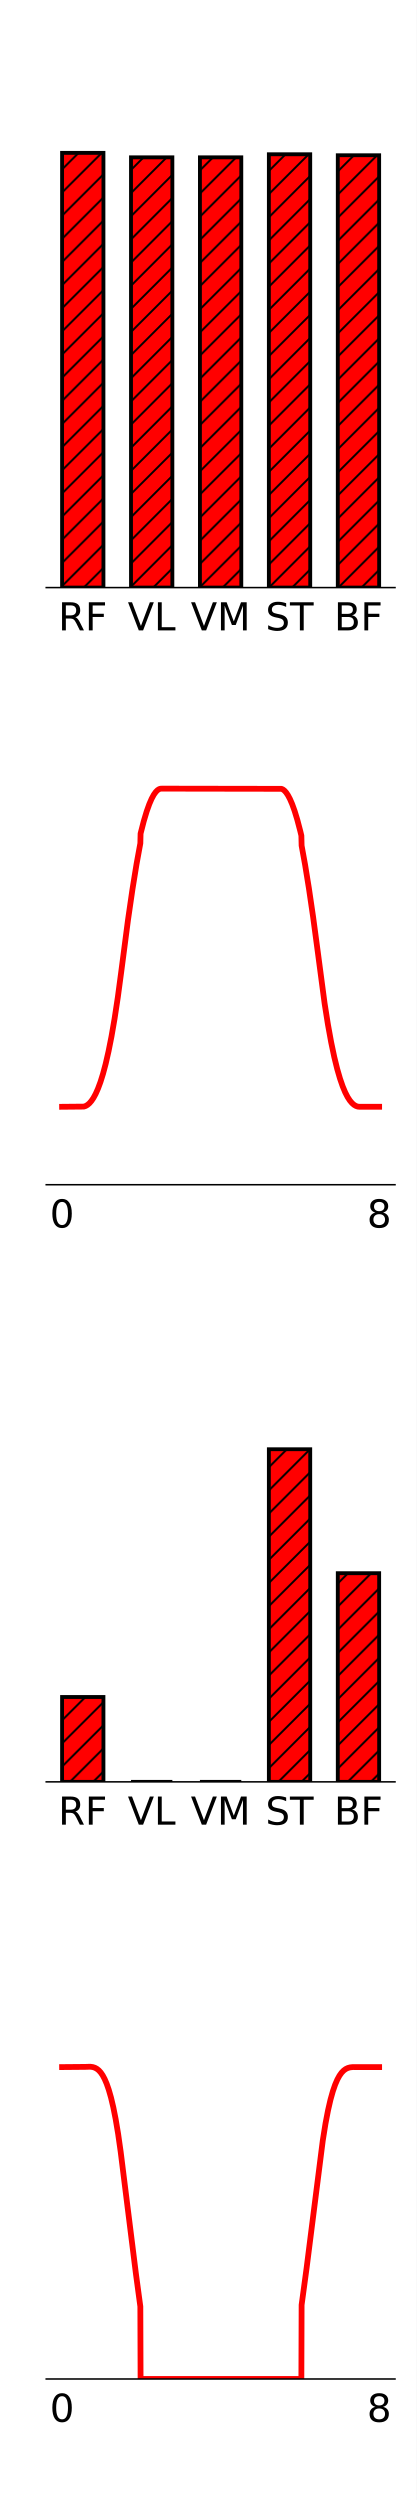
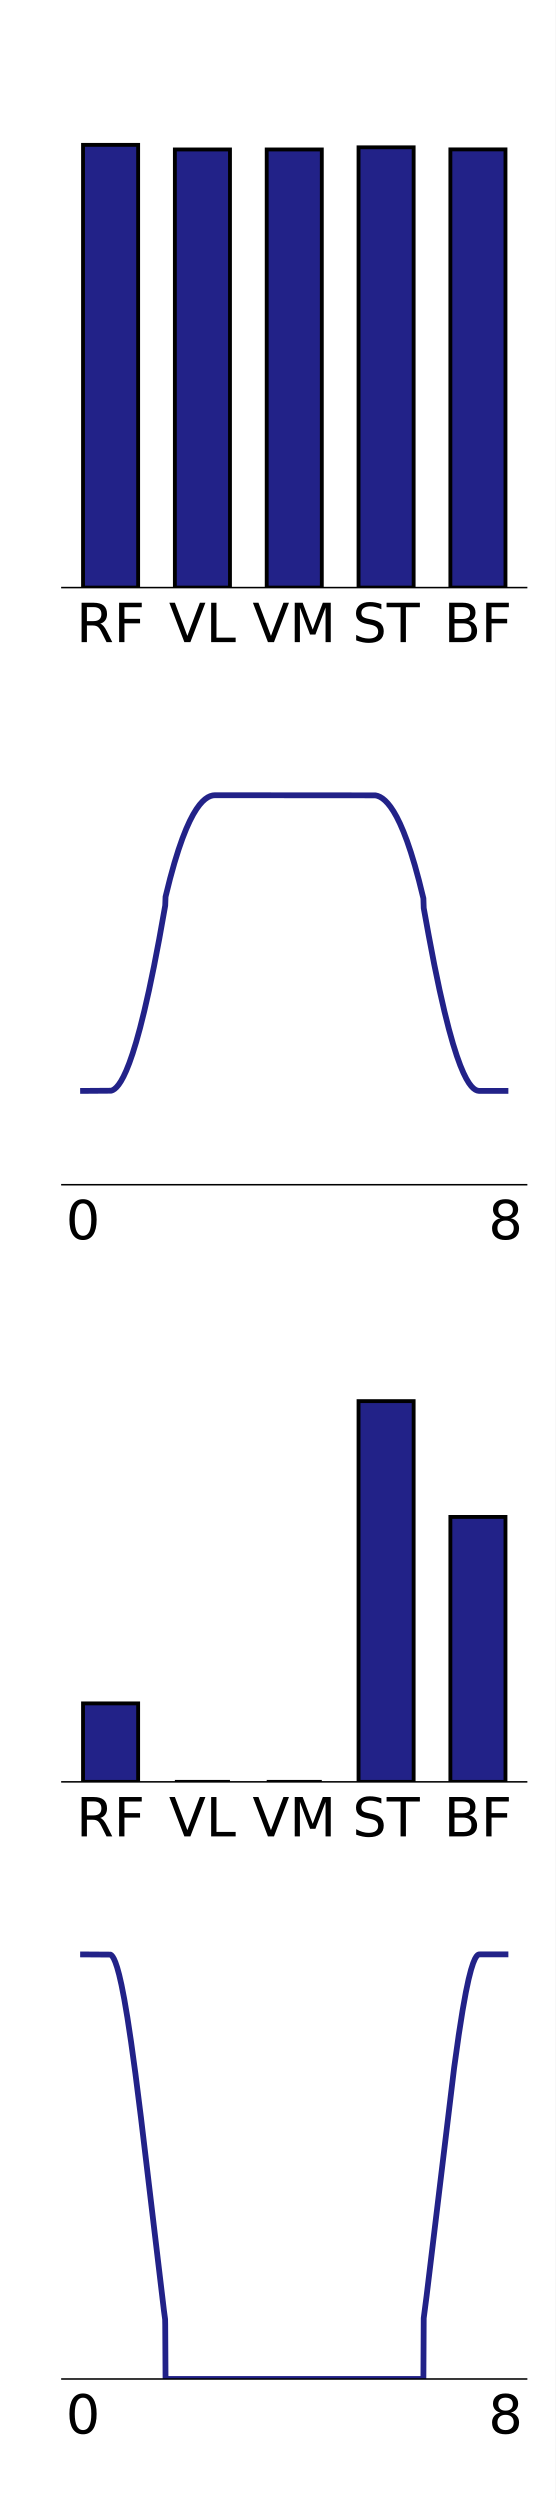
- <svg xmlns="http://www.w3.org/2000/svg" xmlns:xlink="http://www.w3.org/1999/xlink" height="1296pt" version="1.1" viewBox="0 0 216 1296" width="216pt">
+ <svg xmlns="http://www.w3.org/2000/svg" xmlns:xlink="http://www.w3.org/1999/xlink" height="1296pt" version="1.1" viewBox="0 0 288 1296" width="288pt">
  <defs>
    <style type="text/css">
- *{stroke-linecap:butt;stroke-linejoin:round;white-space:pre;}
+ *{stroke-linecap:butt;stroke-linejoin:round;}
  </style>
  </defs>
  <g id="figure_1">
    <g id="patch_1">
-       <path d="M 0 1296  L 216 1296  L 216 0  L 0 0  z " style="fill:#ffffff;" />
+       <path d="M 0 1296  L 288 1296  L 288 0  L 0 0  z " style="fill:#ffffff;" />
    </g>
    <g id="axes_1">
      <g id="patch_2">
-         <path d="M 23.964 304.602  L 204.768 304.602  L 204.768 64.8  L 23.964 64.8  z " style="fill:#ffffff;" />
+         <path d="M 32.096 304.602  L 272.988 304.602  L 272.988 64.8  L 32.096 64.8  z " style="fill:#ffffff;" />
      </g>
      <g id="patch_3">
-         <path clip-path="url(#p1f97718575)" d="M 32.182 304.602  L 53.622 304.602  L 53.622 79.259  L 32.182 79.259  z " style="fill:url(#hc9283b2f30);stroke:#000000;stroke-linejoin:miter;stroke-width:2;" />
+         <path clip-path="url(#p11c1b6a93d)" d="M 43.046 304.602  L 71.61 304.602  L 71.61 75.091  L 43.046 75.091  z " style="fill:#222288;stroke:#000000;stroke-linejoin:miter;stroke-width:2;" />
      </g>
      <g id="patch_4">
-         <path clip-path="url(#p1f97718575)" d="M 67.914 304.602  L 89.354 304.602  L 89.354 81.55  L 67.914 81.55  z " style="fill:url(#hc9283b2f30);stroke:#000000;stroke-linejoin:miter;stroke-width:2;" />
+         <path clip-path="url(#p11c1b6a93d)" d="M 90.653 304.602  L 119.217 304.602  L 119.217 77.477  L 90.653 77.477  z " style="fill:#222288;stroke:#000000;stroke-linejoin:miter;stroke-width:2;" />
      </g>
      <g id="patch_5">
-         <path clip-path="url(#p1f97718575)" d="M 103.646 304.602  L 125.086 304.602  L 125.086 81.55  L 103.646 81.55  z " style="fill:url(#hc9283b2f30);stroke:#000000;stroke-linejoin:miter;stroke-width:2;" />
+         <path clip-path="url(#p11c1b6a93d)" d="M 138.26 304.602  L 166.824 304.602  L 166.824 77.477  L 138.26 77.477  z " style="fill:#222288;stroke:#000000;stroke-linejoin:miter;stroke-width:2;" />
      </g>
      <g id="patch_6">
-         <path clip-path="url(#p1f97718575)" d="M 139.378 304.602  L 160.818 304.602  L 160.818 79.962  L 139.378 79.962  z " style="fill:url(#hc9283b2f30);stroke:#000000;stroke-linejoin:miter;stroke-width:2;" />
+         <path clip-path="url(#p11c1b6a93d)" d="M 185.867 304.602  L 214.431 304.602  L 214.431 76.36  L 185.867 76.36  z " style="fill:#222288;stroke:#000000;stroke-linejoin:miter;stroke-width:2;" />
      </g>
      <g id="patch_7">
-         <path clip-path="url(#p1f97718575)" d="M 175.11 304.602  L 196.55 304.602  L 196.55 80.473  L 175.11 80.473  z " style="fill:url(#hc9283b2f30);stroke:#000000;stroke-linejoin:miter;stroke-width:2;" />
+         <path clip-path="url(#p11c1b6a93d)" d="M 233.474 304.602  L 262.038 304.602  L 262.038 77.461  L 233.474 77.461  z " style="fill:#222288;stroke:#000000;stroke-linejoin:miter;stroke-width:2;" />
      </g>
      <g id="matplotlib.axis_1">
        <g id="xtick_1">
          <g id="text_1">
            <defs>
              <path d="M 44.391 34.188  Q 47.562 33.109 50.562 29.594  Q 53.562 26.078 56.594 19.922  L 66.609 0  L 56 0  L 46.688 18.703  Q 43.062 26.031 39.672 28.422  Q 36.281 30.812 30.422 30.812  L 19.672 30.812  L 19.672 0  L 9.812 0  L 9.812 72.906  L 32.078 72.906  Q 44.578 72.906 50.734 67.672  Q 56.891 62.453 56.891 51.906  Q 56.891 45.016 53.688 40.469  Q 50.484 35.938 44.391 34.188  z M 19.672 64.797  L 19.672 38.922  L 32.078 38.922  Q 39.203 38.922 42.844 42.219  Q 46.484 45.516 46.484 51.906  Q 46.484 58.297 42.844 61.547  Q 39.203 64.797 32.078 64.797  z " id="DejaVuSans-82" />
              <path d="M 9.812 72.906  L 51.703 72.906  L 51.703 64.594  L 19.672 64.594  L 19.672 43.109  L 48.578 43.109  L 48.578 34.812  L 19.672 34.812  L 19.672 0  L 9.812 0  z " id="DejaVuSans-70" />
            </defs>
-             <g transform="translate(30.20197 326.7987)scale(0.2 -0.2)">
+             <g transform="translate(39.54777 332.8775)scale(0.28 -0.28)">
              <use xlink:href="#DejaVuSans-82" />
              <use x="69.482" xlink:href="#DejaVuSans-70" />
            </g>
          </g>
        </g>
        <g id="xtick_2">
          <g id="text_2">
            <defs>
              <path d="M 28.609 0  L 0.781 72.906  L 11.078 72.906  L 34.188 11.531  L 57.328 72.906  L 67.578 72.906  L 39.797 0  z " id="DejaVuSans-86" />
              <path d="M 9.812 72.906  L 19.672 72.906  L 19.672 8.297  L 55.172 8.297  L 55.172 0  L 9.812 0  z " id="DejaVuSans-76" />
            </defs>
-             <g transform="translate(66.22148 326.7987)scale(0.2 -0.2)">
+             <g transform="translate(87.55738 332.8775)scale(0.28 -0.28)">
              <use xlink:href="#DejaVuSans-86" />
              <use x="68.408" xlink:href="#DejaVuSans-76" />
            </g>
          </g>
        </g>
        <g id="xtick_3">
          <g id="text_3">
            <defs>
              <path d="M 9.812 72.906  L 24.516 72.906  L 43.109 23.297  L 61.812 72.906  L 76.516 72.906  L 76.516 0  L 66.891 0  L 66.891 64.016  L 48.094 14.016  L 38.188 14.016  L 19.391 64.016  L 19.391 0  L 9.812 0  z " id="DejaVuSans-77" />
            </defs>
-             <g transform="translate(98.89725 326.7987)scale(0.2 -0.2)">
+             <g transform="translate(130.8858 332.8775)scale(0.28 -0.28)">
              <use xlink:href="#DejaVuSans-86" />
              <use x="68.408" xlink:href="#DejaVuSans-77" />
            </g>
          </g>
        </g>
        <g id="xtick_4">
          <g id="text_4">
            <defs>
              <path d="M 53.516 70.516  L 53.516 60.891  Q 47.906 63.578 42.922 64.891  Q 37.938 66.219 33.297 66.219  Q 25.25 66.219 20.875 63.094  Q 16.5 59.969 16.5 54.203  Q 16.5 49.359 19.406 46.891  Q 22.312 44.438 30.422 42.922  L 36.375 41.703  Q 47.406 39.594 52.656 34.297  Q 57.906 29 57.906 20.125  Q 57.906 9.516 50.797 4.047  Q 43.703 -1.422 29.984 -1.422  Q 24.812 -1.422 18.969 -0.25  Q 13.141 0.922 6.891 3.219  L 6.891 13.375  Q 12.891 10.016 18.656 8.297  Q 24.422 6.594 29.984 6.594  Q 38.422 6.594 43.016 9.906  Q 47.609 13.234 47.609 19.391  Q 47.609 24.75 44.312 27.781  Q 41.016 30.812 33.5 32.328  L 27.484 33.5  Q 16.453 35.688 11.516 40.375  Q 6.594 45.062 6.594 53.422  Q 6.594 63.094 13.406 68.656  Q 20.219 74.219 32.172 74.219  Q 37.312 74.219 42.625 73.281  Q 47.953 72.359 53.516 70.516  z " id="DejaVuSans-83" />
              <path d="M -0.297 72.906  L 61.375 72.906  L 61.375 64.594  L 35.5 64.594  L 35.5 0  L 25.594 0  L 25.594 64.594  L -0.297 64.594  z " id="DejaVuSans-84" />
            </defs>
-             <g transform="translate(137.6418 326.7987)scale(0.2 -0.2)">
+             <g transform="translate(182.7104 332.8775)scale(0.28 -0.28)">
              <use xlink:href="#DejaVuSans-83" />
              <use x="63.477" xlink:href="#DejaVuSans-84" />
            </g>
          </g>
        </g>
        <g id="xtick_5">
          <g id="text_5">
            <defs>
              <path d="M 19.672 34.812  L 19.672 8.109  L 35.5 8.109  Q 43.453 8.109 47.281 11.406  Q 51.125 14.703 51.125 21.484  Q 51.125 28.328 47.281 31.562  Q 43.453 34.812 35.5 34.812  z M 19.672 64.797  L 19.672 42.828  L 34.281 42.828  Q 41.5 42.828 45.031 45.531  Q 48.578 48.25 48.578 53.812  Q 48.578 59.328 45.031 62.062  Q 41.5 64.797 34.281 64.797  z M 9.812 72.906  L 35.016 72.906  Q 46.297 72.906 52.391 68.219  Q 58.5 63.531 58.5 54.891  Q 58.5 48.188 55.375 44.234  Q 52.25 40.281 46.188 39.312  Q 53.469 37.75 57.5 32.781  Q 61.531 27.828 61.531 20.406  Q 61.531 10.641 54.891 5.312  Q 48.25 0 35.984 0  L 9.812 0  z " id="DejaVuSans-66" />
            </defs>
-             <g transform="translate(173.2175 326.7987)scale(0.2 -0.2)">
+             <g transform="translate(230.0987 332.8775)scale(0.28 -0.28)">
              <use xlink:href="#DejaVuSans-66" />
              <use x="68.604" xlink:href="#DejaVuSans-70" />
            </g>
          </g>
        </g>
      </g>
      <g id="matplotlib.axis_2">
        <g id="ytick_1" />
        <g id="ytick_2" />
        <g id="ytick_3" />
        <g id="ytick_4" />
        <g id="ytick_5" />
        <g id="ytick_6" />
      </g>
      <g id="patch_8">
-         <path d="M 23.964 304.602  L 204.768 304.602  " style="fill:none;stroke:#000000;stroke-linecap:square;stroke-linejoin:miter;stroke-width:0.8;" />
+         <path d="M 32.096 304.602  L 272.988 304.602  " style="fill:none;stroke:#000000;stroke-linecap:square;stroke-linejoin:miter;stroke-width:0.8;" />
      </g>
    </g>
    <g id="axes_2">
      <g id="patch_9">
-         <path d="M 23.964 614.158  L 204.768 614.158  L 204.768 374.356  L 23.964 374.356  z " style="fill:#ffffff;" />
+         <path d="M 32.096 614.158  L 272.988 614.158  L 272.988 374.356  L 32.096 374.356  z " style="fill:#ffffff;" />
      </g>
      <g id="matplotlib.axis_3">
        <g id="xtick_6">
          <g id="text_6">
            <defs>
              <path d="M 31.781 66.406  Q 24.172 66.406 20.328 58.906  Q 16.5 51.422 16.5 36.375  Q 16.5 21.391 20.328 13.891  Q 24.172 6.391 31.781 6.391  Q 39.453 6.391 43.281 13.891  Q 47.125 21.391 47.125 36.375  Q 47.125 51.422 43.281 58.906  Q 39.453 66.406 31.781 66.406  z M 31.781 74.219  Q 44.047 74.219 50.516 64.516  Q 56.984 54.828 56.984 36.375  Q 56.984 17.969 50.516 8.266  Q 44.047 -1.422 31.781 -1.422  Q 19.531 -1.422 13.062 8.266  Q 6.594 17.969 6.594 36.375  Q 6.594 54.828 13.062 64.516  Q 19.531 74.219 31.781 74.219  z " id="DejaVuSans-48" />
            </defs>
-             <g transform="translate(25.81986 636.3548)scale(0.2 -0.2)">
+             <g transform="translate(34.13814 642.4335)scale(0.28 -0.28)">
              <use xlink:href="#DejaVuSans-48" />
            </g>
          </g>
        </g>
        <g id="xtick_7">
          <g id="text_7">
            <defs>
              <path d="M 31.781 34.625  Q 24.75 34.625 20.719 30.859  Q 16.703 27.094 16.703 20.516  Q 16.703 13.922 20.719 10.156  Q 24.75 6.391 31.781 6.391  Q 38.812 6.391 42.859 10.172  Q 46.922 13.969 46.922 20.516  Q 46.922 27.094 42.891 30.859  Q 38.875 34.625 31.781 34.625  z M 21.922 38.812  Q 15.578 40.375 12.031 44.719  Q 8.5 49.078 8.5 55.328  Q 8.5 64.062 14.719 69.141  Q 20.953 74.219 31.781 74.219  Q 42.672 74.219 48.875 69.141  Q 55.078 64.062 55.078 55.328  Q 55.078 49.078 51.531 44.719  Q 48 40.375 41.703 38.812  Q 48.828 37.156 52.797 32.312  Q 56.781 27.484 56.781 20.516  Q 56.781 9.906 50.312 4.234  Q 43.844 -1.422 31.781 -1.422  Q 19.734 -1.422 13.25 4.234  Q 6.781 9.906 6.781 20.516  Q 6.781 27.484 10.781 32.312  Q 14.797 37.156 21.922 38.812  z M 18.312 54.391  Q 18.312 48.734 21.844 45.562  Q 25.391 42.391 31.781 42.391  Q 38.141 42.391 41.719 45.562  Q 45.312 48.734 45.312 54.391  Q 45.312 60.062 41.719 63.234  Q 38.141 66.406 31.781 66.406  Q 25.391 66.406 21.844 63.234  Q 18.312 60.062 18.312 54.391  z " id="DejaVuSans-56" />
            </defs>
-             <g transform="translate(190.2282 636.3548)scale(0.2 -0.2)">
+             <g transform="translate(253.1856 642.4335)scale(0.28 -0.28)">
              <use xlink:href="#DejaVuSans-56" />
            </g>
          </g>
        </g>
      </g>
      <g id="matplotlib.axis_4">
        <g id="ytick_7" />
        <g id="ytick_8" />
        <g id="ytick_9" />
+       </g>
+       <g id="line2d_1">
+         <path clip-path="url(#p6705970083)" d="M 43.046 565.528  L 57.612 565.427  L 58.488 565.099  L 59.419 564.507  L 60.405 563.613  L 61.5 562.307  L 62.705 560.503  L 64.019 558.111  L 65.443 555.045  L 67.031 551.069  L 68.729 546.204  L 70.591 540.178  L 72.617 532.85  L 74.808 524.08  L 77.217 513.48  L 79.791 501.124  L 82.529 486.876  L 85.65 469.439  L 85.815 464.893  L 88.169 455.454  L 90.415 447.356  L 92.55 440.468  L 94.577 434.655  L 96.548 429.665  L 98.41 425.545  L 100.162 422.185  L 101.86 419.404  L 103.448 417.22  L 104.927 415.547  L 106.35 414.26  L 107.719 413.322  L 108.979 412.716  L 110.238 412.355  L 111.443 412.239  L 194.572 412.308  L 195.776 412.596  L 197.036 413.136  L 198.296 413.922  L 199.61 415.006  L 200.979 416.424  L 202.457 418.286  L 203.991 420.586  L 205.634 423.469  L 207.331 426.908  L 209.138 431.089  L 211 435.966  L 212.972 441.768  L 215.053 448.615  L 217.188 456.422  L 219.434 465.484  L 219.488 465.716  L 219.653 470.736  L 222.226 484.847  L 225.129 500.051  L 227.867 513.226  L 230.386 524.283  L 232.686 533.426  L 234.822 541.043  L 236.793 547.277  L 238.6 552.275  L 240.243 556.187  L 241.722 559.166  L 243.091 561.442  L 244.296 563.046  L 245.391 564.167  L 246.431 564.925  L 247.362 565.344  L 248.238 565.51  L 250.374 565.515  L 262.038 565.515  L 262.038 565.515  " style="fill:none;stroke:#222288;stroke-linecap:square;stroke-width:3;" />
+       </g>
+       <g id="patch_10">
+         <path d="M 32.096 614.158  L 272.988 614.158  " style="fill:none;stroke:#000000;stroke-linecap:square;stroke-linejoin:miter;stroke-width:0.8;" />
+       </g>
+     </g>
+     <g id="axes_3">
+       <g id="patch_11">
+         <path d="M 32.096 923.714  L 272.988 923.714  L 272.988 683.912  L 32.096 683.912  z " style="fill:#ffffff;" />
+       </g>
+       <g id="patch_12">
+         <path clip-path="url(#pcdfbec0dba)" d="M 43.046 923.714  L 71.61 923.714  L 71.61 883.034  L 43.046 883.034  z " style="fill:#222288;stroke:#000000;stroke-linejoin:miter;stroke-width:2;" />
+       </g>
+       <g id="patch_13">
+         <path clip-path="url(#pcdfbec0dba)" d="M 90.653 923.714  L 119.217 923.714  L 119.217 923.714  L 90.653 923.714  z " style="fill:#222288;stroke:#000000;stroke-linejoin:miter;stroke-width:2;" />
+       </g>
+       <g id="patch_14">
+         <path clip-path="url(#pcdfbec0dba)" d="M 138.26 923.714  L 166.824 923.714  L 166.824 923.714  L 138.26 923.714  z " style="fill:#222288;stroke:#000000;stroke-linejoin:miter;stroke-width:2;" />
+       </g>
+       <g id="patch_15">
+         <path clip-path="url(#pcdfbec0dba)" d="M 185.867 923.714  L 214.431 923.714  L 214.431 726.362  L 185.867 726.362  z " style="fill:#222288;stroke:#000000;stroke-linejoin:miter;stroke-width:2;" />
+       </g>
+       <g id="patch_16">
+         <path clip-path="url(#pcdfbec0dba)" d="M 233.474 923.714  L 262.038 923.714  L 262.038 786.377  L 233.474 786.377  z " style="fill:#222288;stroke:#000000;stroke-linejoin:miter;stroke-width:2;" />
+       </g>
+       <g id="matplotlib.axis_5">
+         <g id="xtick_8">
+           <g id="text_8">
+             <g transform="translate(39.54777 951.9896)scale(0.28 -0.28)">
+               <use xlink:href="#DejaVuSans-82" />
+               <use x="69.482" xlink:href="#DejaVuSans-70" />
+             </g>
+           </g>
+         </g>
+         <g id="xtick_9">
+           <g id="text_9">
+             <g transform="translate(87.55738 951.9896)scale(0.28 -0.28)">
+               <use xlink:href="#DejaVuSans-86" />
+               <use x="68.408" xlink:href="#DejaVuSans-76" />
+             </g>
+           </g>
+         </g>
+         <g id="xtick_10">
+           <g id="text_10">
+             <g transform="translate(130.8858 951.9896)scale(0.28 -0.28)">
+               <use xlink:href="#DejaVuSans-86" />
+               <use x="68.408" xlink:href="#DejaVuSans-77" />
+             </g>
+           </g>
+         </g>
+         <g id="xtick_11">
+           <g id="text_11">
+             <g transform="translate(182.7104 951.9896)scale(0.28 -0.28)">
+               <use xlink:href="#DejaVuSans-83" />
+               <use x="63.477" xlink:href="#DejaVuSans-84" />
+             </g>
+           </g>
+         </g>
+         <g id="xtick_12">
+           <g id="text_12">
+             <g transform="translate(230.0987 951.9896)scale(0.28 -0.28)">
+               <use xlink:href="#DejaVuSans-66" />
+               <use x="68.604" xlink:href="#DejaVuSans-70" />
+             </g>
+           </g>
+         </g>
+       </g>
+       <g id="matplotlib.axis_6">
        <g id="ytick_10" />
        <g id="ytick_11" />
        <g id="ytick_12" />
-       </g>
-       <g id="line2d_1">
-         <path clip-path="url(#p9ae54382f0)" d="M 32.182 573.761  L 43.485 573.654  L 44.431 573.329  L 45.376 572.77  L 46.363 571.922  L 47.39 570.735  L 48.459 569.152  L 49.61 567.029  L 50.802 564.346  L 52.076 560.905  L 53.391 556.696  L 54.789 551.457  L 56.268 545.002  L 57.789 537.346  L 59.392 528.099  L 61.077 517.015  L 62.803 504.144  L 66.338 477.016  L 68.681 460.914  L 70.777 447.98  L 72.668 437.631  L 72.75 437.2  L 72.873 432.144  L 74.518 425.72  L 76.038 420.645  L 77.395 416.848  L 78.628 414.011  L 79.737 411.973  L 80.765 410.529  L 81.669 409.618  L 82.491 409.087  L 83.231 408.855  L 84.177 408.827  L 145.953 408.933  L 146.693 409.274  L 147.474 409.882  L 148.337 410.85  L 149.282 412.26  L 150.31 414.2  L 151.461 416.866  L 152.735 420.412  L 154.132 424.999  L 155.653 430.793  L 156.228 433.197  L 156.352 438.36  L 158.16 448.312  L 160.133 460.467  L 162.312 475.323  L 164.737 493.443  L 168.271 520.149  L 169.998 531.076  L 171.683 540.353  L 173.286 547.964  L 174.807 554.147  L 176.245 559.112  L 177.643 563.158  L 178.958 566.304  L 180.191 568.702  L 181.342 570.486  L 182.452 571.814  L 183.52 572.751  L 184.507 573.335  L 185.493 573.666  L 186.48 573.761  L 196.55 573.761  L 196.55 573.761  " style="fill:none;stroke:#ff0000;stroke-linecap:square;stroke-width:3;" />
-       </g>
-       <g id="patch_10">
-         <path d="M 23.964 614.158  L 204.768 614.158  " style="fill:none;stroke:#000000;stroke-linecap:square;stroke-linejoin:miter;stroke-width:0.8;" />
-       </g>
-     </g>
-     <g id="axes_3">
-       <g id="patch_11">
-         <path d="M 23.964 923.714  L 204.768 923.714  L 204.768 683.912  L 23.964 683.912  z " style="fill:#ffffff;" />
-       </g>
-       <g id="patch_12">
-         <path clip-path="url(#p1a5beb32d4)" d="M 32.182 923.714  L 53.622 923.714  L 53.622 879.733  L 32.182 879.733  z " style="fill:url(#hc9283b2f30);stroke:#000000;stroke-linejoin:miter;stroke-width:2;" />
-       </g>
-       <g id="patch_13">
-         <path clip-path="url(#p1a5beb32d4)" d="M 67.914 923.714  L 89.354 923.714  L 89.354 923.714  L 67.914 923.714  z " style="fill:url(#hc9283b2f30);stroke:#000000;stroke-linejoin:miter;stroke-width:2;" />
-       </g>
-       <g id="patch_14">
-         <path clip-path="url(#p1a5beb32d4)" d="M 103.646 923.714  L 125.086 923.714  L 125.086 923.714  L 103.646 923.714  z " style="fill:url(#hc9283b2f30);stroke:#000000;stroke-linejoin:miter;stroke-width:2;" />
-       </g>
-       <g id="patch_15">
-         <path clip-path="url(#p1a5beb32d4)" d="M 139.378 923.714  L 160.818 923.714  L 160.818 751.282  L 139.378 751.282  z " style="fill:url(#hc9283b2f30);stroke:#000000;stroke-linejoin:miter;stroke-width:2;" />
-       </g>
-       <g id="patch_16">
-         <path clip-path="url(#p1a5beb32d4)" d="M 175.11 923.714  L 196.55 923.714  L 196.55 815.535  L 175.11 815.535  z " style="fill:url(#hc9283b2f30);stroke:#000000;stroke-linejoin:miter;stroke-width:2;" />
-       </g>
-       <g id="matplotlib.axis_5">
-         <g id="xtick_8">
-           <g id="text_8">
-             <g transform="translate(30.20197 945.9108)scale(0.2 -0.2)">
-               <use xlink:href="#DejaVuSans-82" />
-               <use x="69.482" xlink:href="#DejaVuSans-70" />
-             </g>
-           </g>
-         </g>
-         <g id="xtick_9">
-           <g id="text_9">
-             <g transform="translate(66.22148 945.9108)scale(0.2 -0.2)">
-               <use xlink:href="#DejaVuSans-86" />
-               <use x="68.408" xlink:href="#DejaVuSans-76" />
-             </g>
-           </g>
-         </g>
-         <g id="xtick_10">
-           <g id="text_10">
-             <g transform="translate(98.89725 945.9108)scale(0.2 -0.2)">
-               <use xlink:href="#DejaVuSans-86" />
-               <use x="68.408" xlink:href="#DejaVuSans-77" />
-             </g>
-           </g>
-         </g>
-         <g id="xtick_11">
-           <g id="text_11">
-             <g transform="translate(137.6418 945.9108)scale(0.2 -0.2)">
-               <use xlink:href="#DejaVuSans-83" />
-               <use x="63.477" xlink:href="#DejaVuSans-84" />
-             </g>
-           </g>
-         </g>
-         <g id="xtick_12">
-           <g id="text_12">
-             <g transform="translate(173.2175 945.9108)scale(0.2 -0.2)">
-               <use xlink:href="#DejaVuSans-66" />
-               <use x="68.604" xlink:href="#DejaVuSans-70" />
-             </g>
-           </g>
-         </g>
-       </g>
-       <g id="matplotlib.axis_6">
        <g id="ytick_13" />
        <g id="ytick_14" />
+       </g>
+       <g id="patch_17">
+         <path d="M 32.096 923.714  L 272.988 923.714  " style="fill:none;stroke:#000000;stroke-linecap:square;stroke-linejoin:miter;stroke-width:0.8;" />
+       </g>
+     </g>
+     <g id="axes_4">
+       <g id="patch_18">
+         <path d="M 32.096 1233.27  L 272.988 1233.27  L 272.988 993.468  L 32.096 993.468  z " style="fill:#ffffff;" />
+       </g>
+       <g id="matplotlib.axis_7">
+         <g id="xtick_13">
+           <g id="text_13">
+             <g transform="translate(34.13814 1261.546)scale(0.28 -0.28)">
+               <use xlink:href="#DejaVuSans-48" />
+             </g>
+           </g>
+         </g>
+         <g id="xtick_14">
+           <g id="text_14">
+             <g transform="translate(253.1856 1261.546)scale(0.28 -0.28)">
+               <use xlink:href="#DejaVuSans-56" />
+             </g>
+           </g>
+         </g>
+       </g>
+       <g id="matplotlib.axis_8">
        <g id="ytick_15" />
        <g id="ytick_16" />
        <g id="ytick_17" />
      </g>
-       <g id="patch_17">
-         <path d="M 23.964 923.714  L 204.768 923.714  " style="fill:none;stroke:#000000;stroke-linecap:square;stroke-linejoin:miter;stroke-width:0.8;" />
-       </g>
-     </g>
-     <g id="axes_4">
-       <g id="patch_18">
-         <path d="M 23.964 1233.27  L 204.768 1233.27  L 204.768 993.468  L 23.964 993.468  z " style="fill:#ffffff;" />
-       </g>
-       <g id="matplotlib.axis_7">
-         <g id="xtick_13">
-           <g id="text_13">
-             <g transform="translate(25.81986 1255.467)scale(0.2 -0.2)">
-               <use xlink:href="#DejaVuSans-48" />
-             </g>
-           </g>
-         </g>
-         <g id="xtick_14">
-           <g id="text_14">
-             <g transform="translate(190.2282 1255.467)scale(0.2 -0.2)">
-               <use xlink:href="#DejaVuSans-56" />
-             </g>
-           </g>
-         </g>
-       </g>
-       <g id="matplotlib.axis_8">
-         <g id="ytick_18" />
-         <g id="ytick_19" />
-         <g id="ytick_20" />
-       </g>
      <g id="line2d_2">
-         <path clip-path="url(#p70b79a08c5)" d="M 32.182 1071.58  L 44.307 1071.472  L 46.774 1071.389  L 48.13 1071.572  L 49.24 1071.939  L 50.267 1072.509  L 51.254 1073.312  L 52.24 1074.411  L 53.227 1075.853  L 54.254 1077.77  L 55.323 1080.269  L 56.391 1083.343  L 57.542 1087.369  L 58.734 1092.401  L 59.967 1098.621  L 61.242 1106.231  L 62.557 1115.459  L 64.489 1130.976  L 70.49 1178.947  L 72.75 1195.698  L 72.873 1233.27  L 156.228 1233.27  L 156.352 1194.891  L 158.941 1175.779  L 162.558 1147.208  L 167.326 1109.669  L 168.724 1100.94  L 170.039 1094.062  L 171.313 1088.525  L 172.546 1084.122  L 173.738 1080.669  L 174.889 1078.006  L 175.999 1075.988  L 177.067 1074.494  L 178.136 1073.381  L 179.205 1072.59  L 180.314 1072.051  L 181.506 1071.722  L 182.945 1071.568  L 185.329 1071.583  L 191.823 1071.58  L 196.55 1071.58  L 196.55 1071.58  " style="fill:none;stroke:#ff0000;stroke-linecap:square;stroke-width:3;" />
+         <path clip-path="url(#p0dbf9af7d8)" d="M 43.046 1013.172  L 57.284 1013.267  L 57.777 1013.6  L 58.379 1014.306  L 59.036 1015.434  L 59.803 1017.195  L 60.734 1019.937  L 61.774 1023.725  L 62.979 1028.98  L 64.403 1036.263  L 66.046 1045.921  L 67.962 1058.615  L 70.208 1075.037  L 73.055 1097.604  L 77.327 1133.461  L 84.993 1197.869  L 85.596 1202.334  L 85.65 1205.092  L 85.815 1233.27  L 219.488 1233.27  L 219.653 1201.728  L 221.131 1190.354  L 235.424 1071.929  L 237.834 1054.733  L 239.805 1042.192  L 241.503 1032.775  L 242.926 1026.048  L 244.186 1021.117  L 245.281 1017.701  L 246.212 1015.495  L 246.979 1014.199  L 247.636 1013.487  L 248.184 1013.189  L 248.731 1013.156  L 257.055 1013.154  L 262.038 1013.154  L 262.038 1013.154  " style="fill:none;stroke:#222288;stroke-linecap:square;stroke-width:3;" />
      </g>
      <g id="patch_19">
-         <path d="M 23.964 1233.27  L 204.768 1233.27  " style="fill:none;stroke:#000000;stroke-linecap:square;stroke-linejoin:miter;stroke-width:0.8;" />
+         <path d="M 32.096 1233.27  L 272.988 1233.27  " style="fill:none;stroke:#000000;stroke-linecap:square;stroke-linejoin:miter;stroke-width:0.8;" />
      </g>
    </g>
  </g>
  <defs>
-     <clipPath id="p1f97718575">
-       <rect height="239.802" width="180.804" x="23.964" y="64.8" />
-     </clipPath>
-     <clipPath id="p9ae54382f0">
-       <rect height="239.802" width="180.804" x="23.964" y="374.356" />
-     </clipPath>
-     <clipPath id="p1a5beb32d4">
-       <rect height="239.802" width="180.804" x="23.964" y="683.912" />
-     </clipPath>
-     <clipPath id="p70b79a08c5">
-       <rect height="239.802" width="180.804" x="23.964" y="993.468" />
-     </clipPath>
-   </defs>
-   <defs>
-     <pattern height="72" id="hc9283b2f30" patternUnits="userSpaceOnUse" width="72" x="0" y="0">
-       <rect fill="#ff0000" height="73" width="73" x="0" y="0" />
-       <path d="M -36 36  L 36 -36  M -30 42  L 42 -30  M -24 48  L 48 -24  M -18 54  L 54 -18  M -12 60  L 60 -12  M -6 66  L 66 -6  M 0 72  L 72 0  M 6 78  L 78 6  M 12 84  L 84 12  M 18 90  L 90 18  M 24 96  L 96 24  M 30 102  L 102 30  M 36 108  L 108 36  " style="fill:#000000;stroke:#000000;stroke-linecap:butt;stroke-linejoin:miter;stroke-width:1.0;" />
-     </pattern>
+     <clipPath id="p11c1b6a93d">
+       <rect height="239.802" width="240.892" x="32.096" y="64.8" />
+     </clipPath>
+     <clipPath id="p6705970083">
+       <rect height="239.802" width="240.892" x="32.096" y="374.356" />
+     </clipPath>
+     <clipPath id="pcdfbec0dba">
+       <rect height="239.802" width="240.892" x="32.096" y="683.912" />
+     </clipPath>
+     <clipPath id="p0dbf9af7d8">
+       <rect height="239.802" width="240.892" x="32.096" y="993.468" />
+     </clipPath>
  </defs>
</svg>
